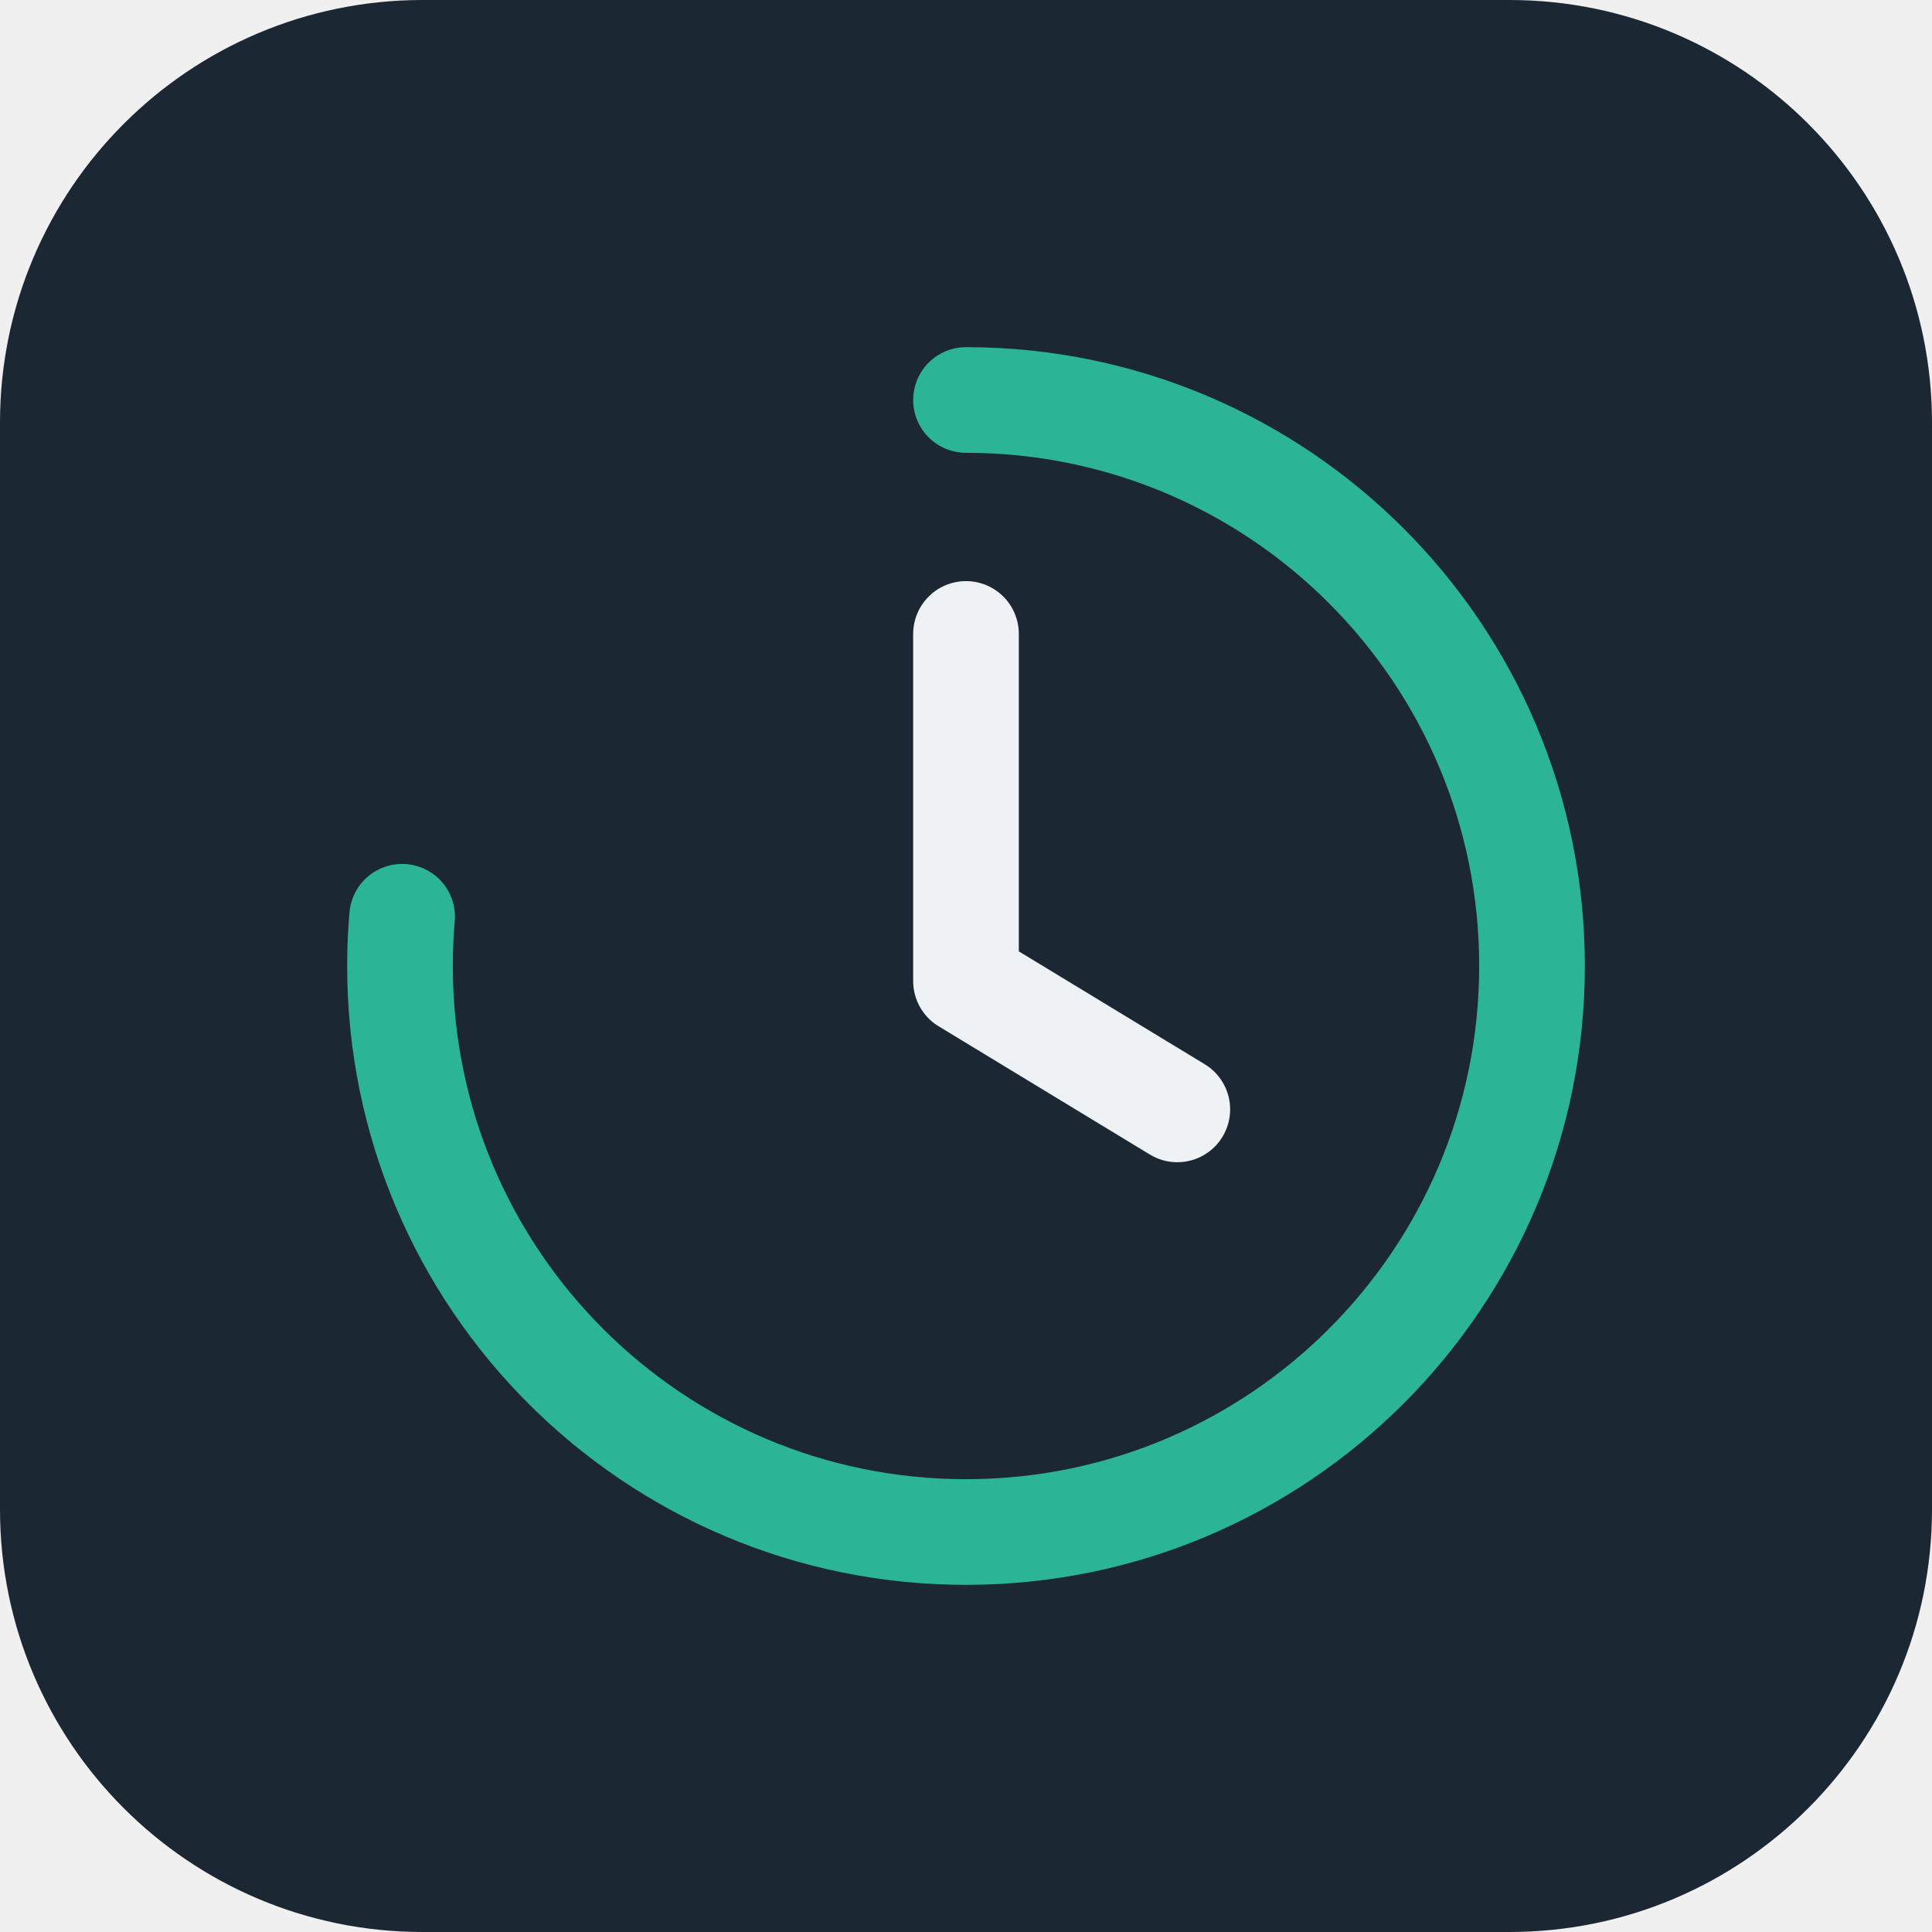
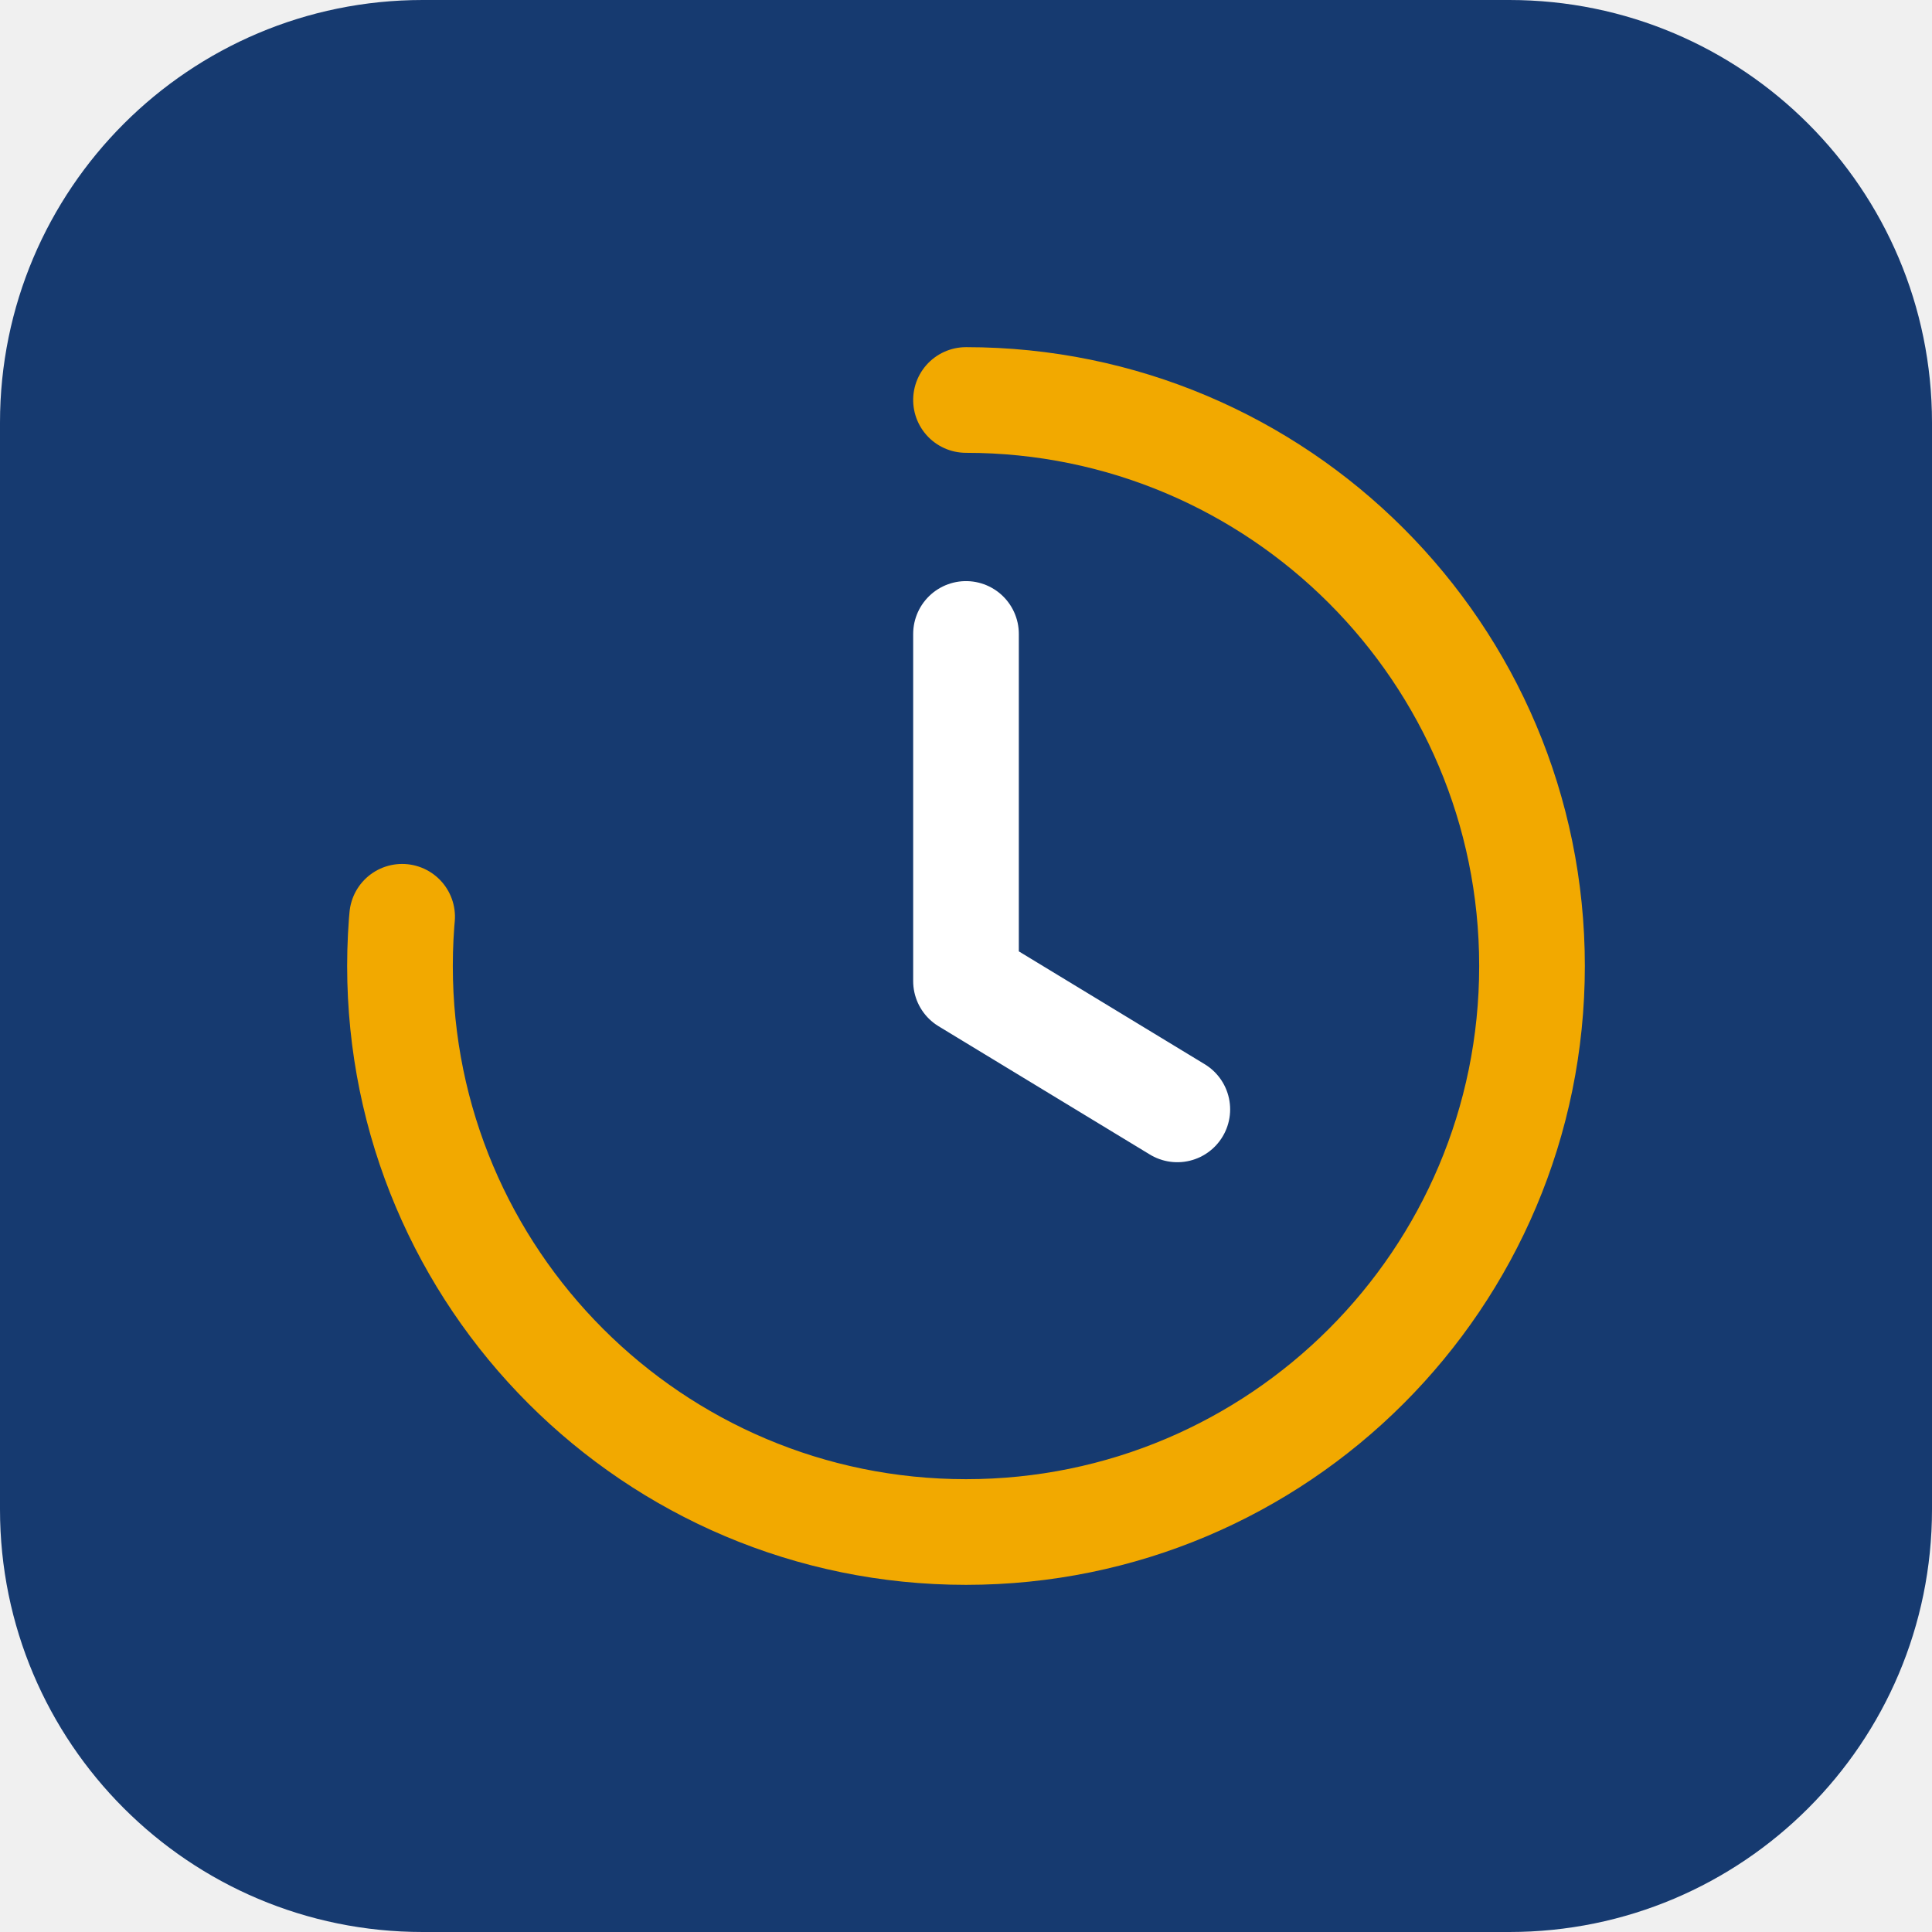
<svg xmlns="http://www.w3.org/2000/svg" viewBox="0 0 512 512">
-   <rect width="512" height="512" rx="112" fill="#1b2733" />
-   <circle cx="256" cy="256" r="150" fill="none" stroke="#2bb596" stroke-width="28" stroke-linecap="round" stroke-dasharray="720 1000" transform="rotate(-90 256 256)" />
-   <path d="M256 168v92l56 34" fill="none" stroke="#eef2f5" stroke-width="28" stroke-linecap="round" stroke-linejoin="round" />
+   <rect width="512" height="512" rx="112" fill="#163a70" />
+   <circle cx="256" cy="256" r="150" fill="none" stroke="#f2a900" stroke-width="28" stroke-linecap="round" stroke-dasharray="720 1000" transform="rotate(-90 256 256)" />
+   <path d="M256 168v92l56 34" fill="none" stroke="#ffffff" stroke-width="28" stroke-linecap="round" stroke-linejoin="round" />
</svg>
